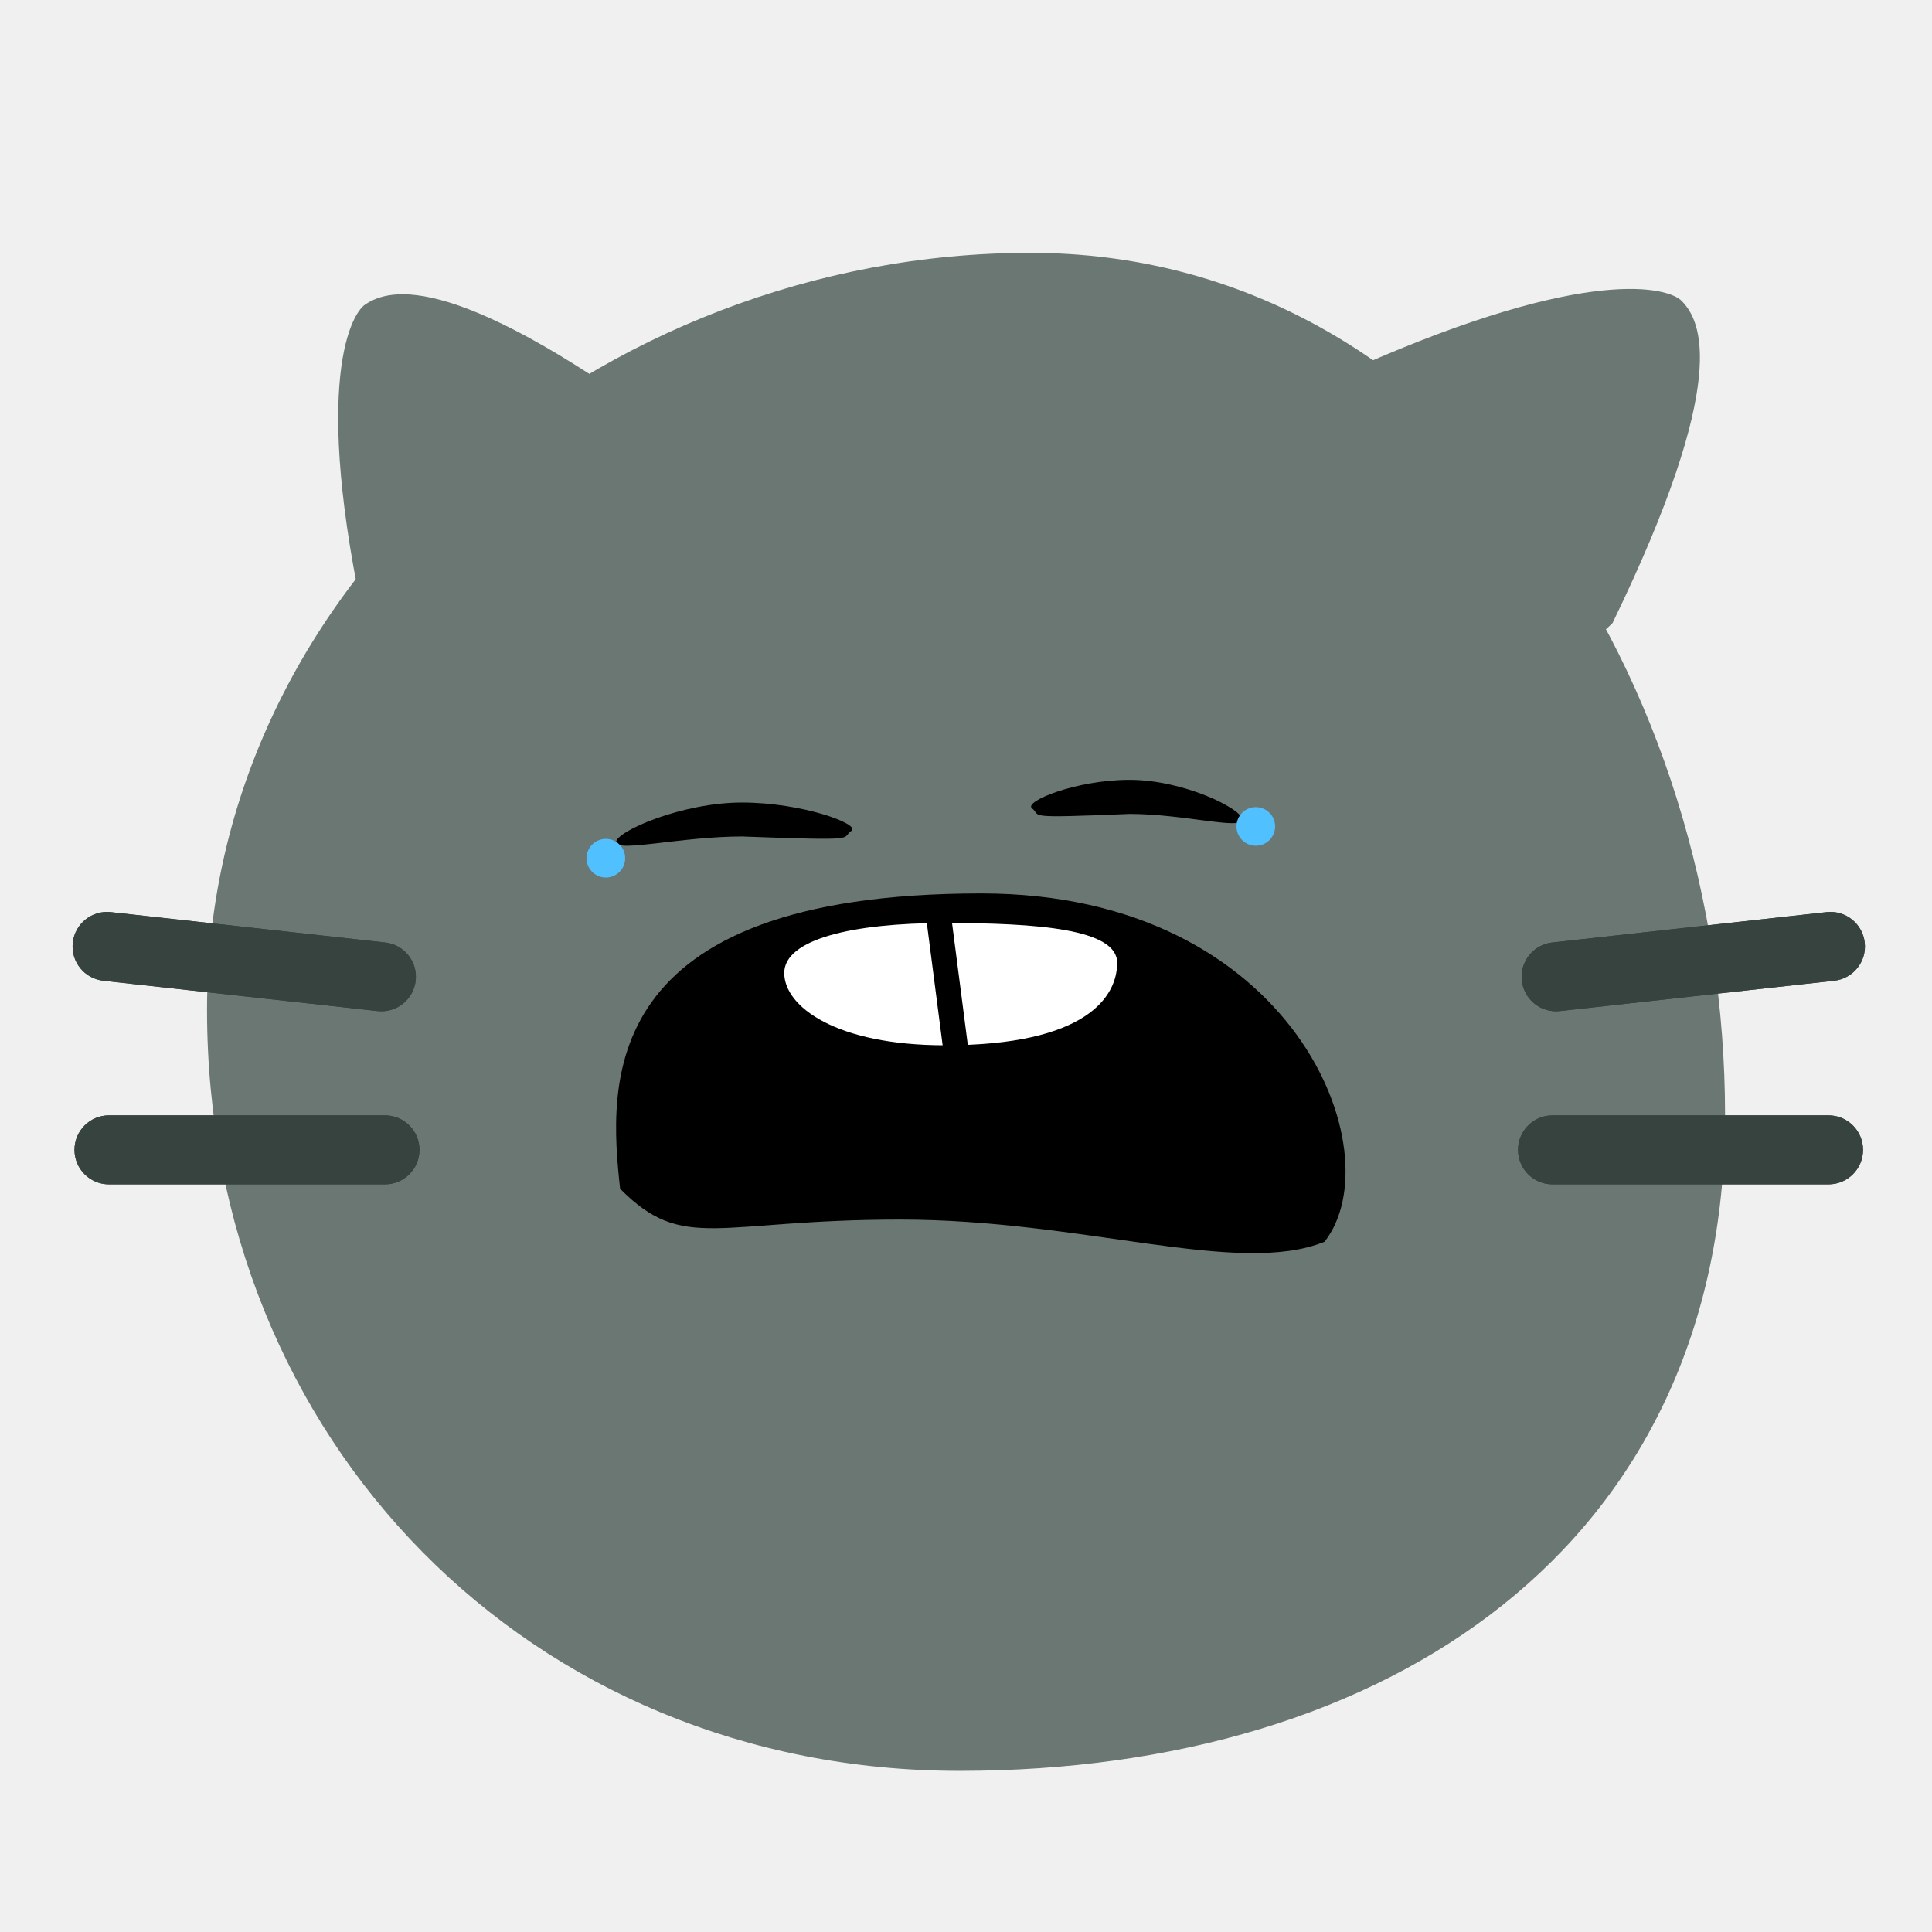
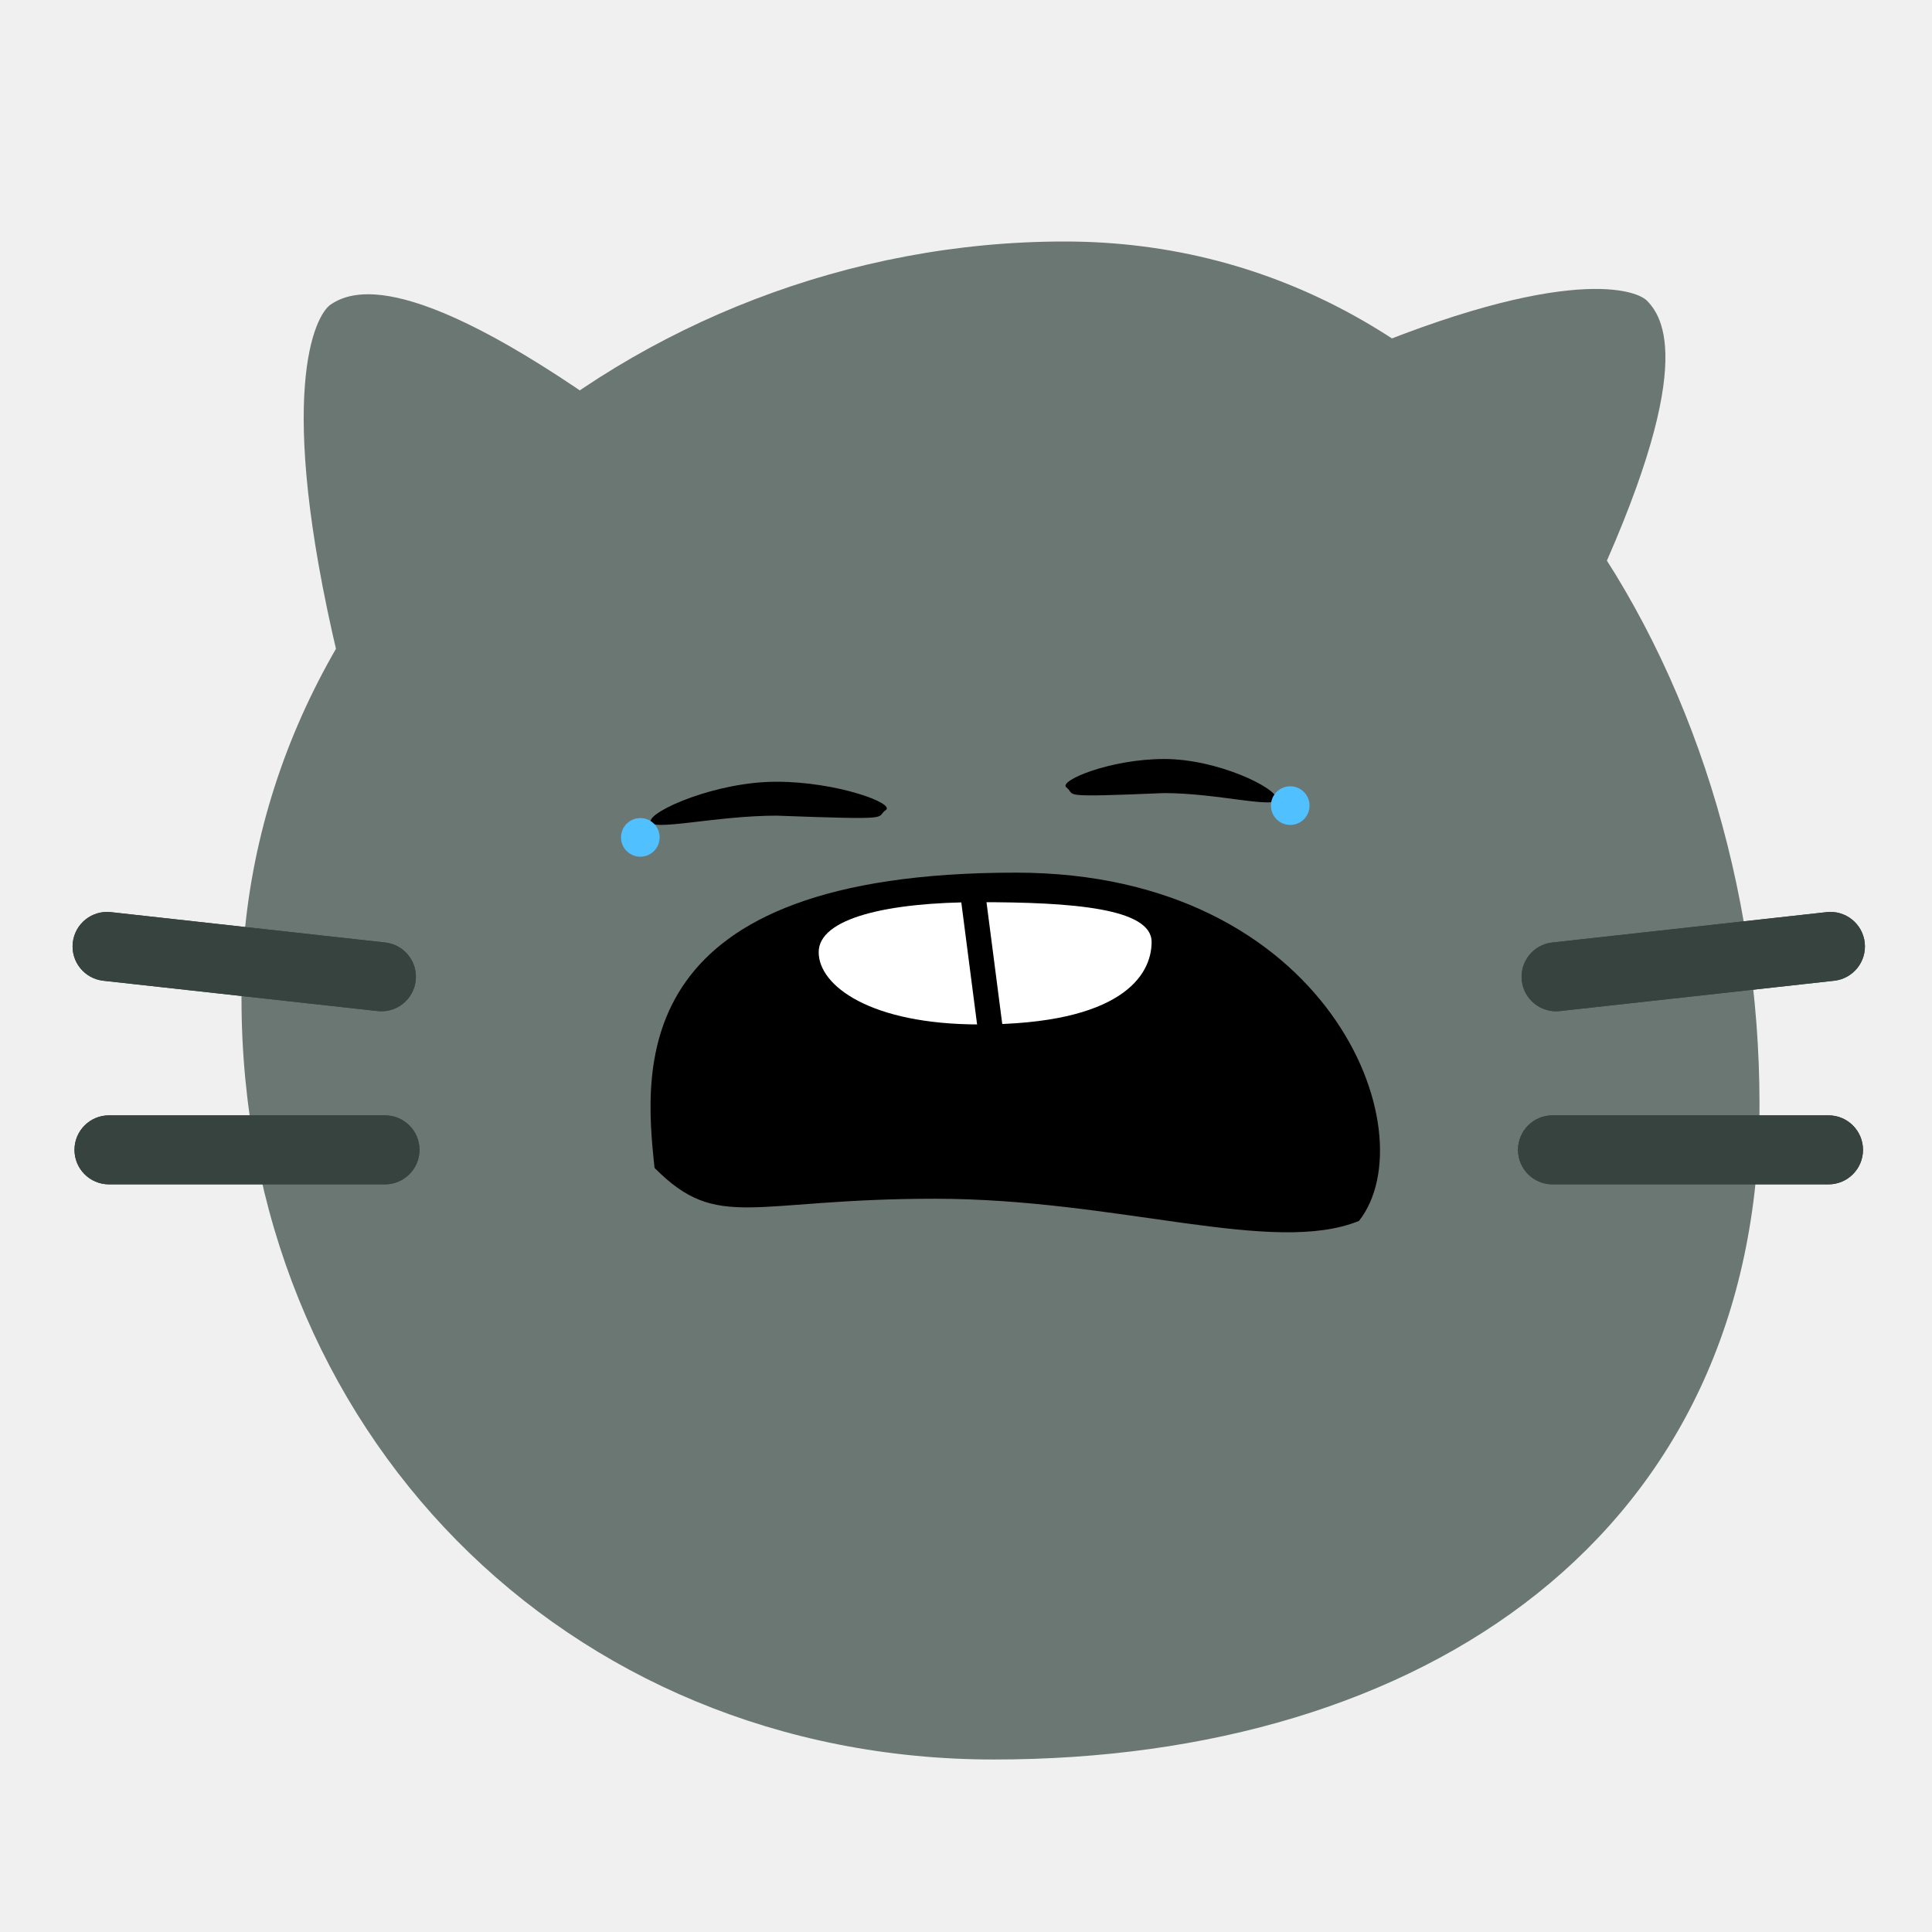
<svg xmlns="http://www.w3.org/2000/svg" width="56" height="56" viewBox="0 0 56 56" fill="none">
-   <path d="M50.002 32.326C50.002 44.82 40.242 51.329 27.813 51.329C15.383 51.329 6.001 41.766 6.001 29.272C6.001 16.779 17.428 7.329 29.858 7.329C42.288 7.329 50.002 19.832 50.002 32.326Z" fill="#6B7773" />
-   <path d="M44.001 33.329C44.001 32.777 44.448 32.329 45.001 32.329H53.001C53.553 32.329 54.001 32.777 54.001 33.329V33.329C54.001 33.881 53.553 34.329 53.001 34.329H45.001C44.448 34.329 44.001 33.881 44.001 33.329V33.329Z" fill="#37433F" />
-   <path d="M44.001 33.329C44.001 32.777 44.448 32.329 45.001 32.329H53.001C53.553 32.329 54.001 32.777 54.001 33.329C54.001 33.881 53.553 34.329 53.001 34.329H45.001C44.448 34.329 44.001 33.881 44.001 33.329Z" fill="#37433F" />
-   <path d="M44.111 28.422C44.05 27.873 44.446 27.379 44.994 27.319L52.946 26.439C53.495 26.378 53.989 26.774 54.05 27.323V27.323C54.111 27.872 53.715 28.366 53.166 28.427L45.214 29.306C44.665 29.367 44.171 28.971 44.111 28.422V28.422Z" fill="#37433F" />
-   <path d="M44.111 28.422C44.05 27.873 44.446 27.379 44.994 27.319L52.946 26.439C53.495 26.378 53.989 26.774 54.05 27.323C54.111 27.872 53.715 28.366 53.166 28.427L45.214 29.306C44.665 29.367 44.171 28.971 44.111 28.422Z" fill="#37433F" />
+   <path d="M51 31.997C51 44.491 41.241 51 28.811 51C16.381 51 7 41.437 7 28.943C7 16.45 18.427 7 30.857 7C43.287 7 51 19.504 51 31.997Z" fill="#6B7773" />
+   <path d="M44 33.329C44 32.777 44.448 32.329 45 32.329H53C53.553 32.329 54 32.777 54 33.329V33.329C54 33.881 53.553 34.329 53 34.329H45C44.448 34.329 44 33.881 44 33.329V33.329Z" fill="#37433F" />
+   <path d="M44 33.329C44 32.777 44.448 32.329 45 32.329H53C53.553 32.329 54 32.777 54 33.329C54 33.881 53.553 34.329 53 34.329H45C44.448 34.329 44 33.881 44 33.329Z" fill="#37433F" />
+   <path d="M44.11 28.422C44.05 27.873 44.445 27.379 44.994 27.319L52.946 26.439C53.495 26.378 53.989 26.774 54.05 27.323V27.323C54.11 27.872 53.715 28.366 53.166 28.427L45.214 29.306C44.665 29.367 44.171 28.971 44.11 28.422V28.422Z" fill="#37433F" />
+   <path d="M44.11 28.422C44.05 27.873 44.445 27.379 44.994 27.319L52.946 26.439C53.495 26.378 53.989 26.774 54.05 27.323C54.11 27.872 53.715 28.366 53.166 28.427L45.214 29.306C44.665 29.367 44.171 28.971 44.11 28.422Z" fill="#37433F" />
  <path d="M12.159 33.329C12.159 32.777 11.711 32.329 11.159 32.329H3.159C2.607 32.329 2.159 32.777 2.159 33.329V33.329C2.159 33.881 2.607 34.329 3.159 34.329H11.159C11.711 34.329 12.159 33.881 12.159 33.329V33.329Z" fill="#37433F" />
  <path d="M12.159 33.329C12.159 32.777 11.711 32.329 11.159 32.329H3.159C2.607 32.329 2.159 32.777 2.159 33.329C2.159 33.881 2.607 34.329 3.159 34.329H11.159C11.711 34.329 12.159 33.881 12.159 33.329Z" fill="#37433F" />
  <path d="M12.049 28.422C12.11 27.873 11.714 27.379 11.165 27.319L3.214 26.439C2.665 26.378 2.171 26.774 2.11 27.323V27.323C2.049 27.872 2.445 28.366 2.994 28.427L10.945 29.306C11.494 29.367 11.989 28.971 12.049 28.422V28.422Z" fill="#37433F" />
  <path d="M12.049 28.422C12.11 27.873 11.714 27.379 11.165 27.319L3.214 26.439C2.665 26.378 2.171 26.774 2.11 27.323C2.049 27.872 2.445 28.366 2.994 28.427L10.945 29.306C11.494 29.367 11.989 28.971 12.049 28.422Z" fill="#37433F" />
-   <path d="M36.005 23.756C36.005 24.066 34.308 23.592 32.744 23.592C29.582 23.724 30.208 23.658 29.912 23.427C29.668 23.237 31.18 22.604 32.744 22.604C34.308 22.604 36.005 23.447 36.005 23.756Z" fill="black" />
-   <path d="M17.858 24.41C17.858 24.718 19.757 24.246 21.508 24.246C25.048 24.377 24.347 24.311 24.679 24.082C24.952 23.893 23.259 23.262 21.508 23.262C19.757 23.262 17.858 24.102 17.858 24.41Z" fill="black" />
-   <path d="M38.392 35.993C40.401 33.434 37.532 25.897 28.444 25.897C17.25 25.897 17.645 31.44 17.974 34.457C19.818 36.316 20.763 35.35 26.091 35.35C31.419 35.35 35.89 37.01 38.392 35.993Z" fill="black" />
-   <path d="M32.382 27.906C32.382 28.885 31.495 30.298 27.392 30.298C24.241 30.298 22.732 29.181 22.732 28.203C22.732 27.224 24.709 26.754 27.392 26.754C30.075 26.754 32.382 26.928 32.382 27.906Z" fill="white" />
-   <rect width="0.725" height="4.358" transform="matrix(0.991738 -0.12828 0.128272 0.991739 26.8169 26.3855)" fill="black" />
-   <ellipse cx="17.561" cy="24.876" rx="0.56" ry="0.56" fill="#51C0FF" />
-   <ellipse cx="36.4" cy="23.955" rx="0.56" ry="0.56" fill="#51C0FF" />
-   <path d="M19.958 12.858C21.847 15.665 19.273 16.272 16.741 17.975C14.209 19.679 12.677 21.834 10.789 19.027C8.978 11.385 10.128 9.135 10.586 8.826C11.294 8.35 13.221 7.792 19.958 12.858Z" fill="#6B7773" />
-   <path d="M46.739 18.061C44.497 20.28 43.467 18.003 41.435 15.95C39.402 13.897 37.136 12.844 39.377 10.625C46.088 7.662 48.372 8.346 48.74 8.718C49.308 9.292 50.175 10.978 46.739 18.061Z" fill="#6B7773" />
+   <path d="M18.958 12.857C20.847 15.665 18.273 16.271 15.741 17.975C13.209 19.679 11.677 21.834 9.789 19.026C7.978 11.385 9.128 9.135 9.586 8.826C10.294 8.35 12.221 7.792 18.958 12.857Z" fill="#6B7773" />
+   <path d="M45.739 18.061C43.497 20.28 42.467 18.003 40.435 15.95C38.402 13.897 36.136 12.844 38.377 10.625C45.088 7.662 47.372 8.346 47.74 8.718C48.308 9.292 49.175 10.978 45.739 18.061Z" fill="#6B7773" />
+   <path d="M37.003 23.153C37.003 23.462 35.307 22.988 33.743 22.988C30.581 23.12 31.207 23.054 30.91 22.823C30.666 22.634 32.178 22 33.743 22C35.307 22 37.003 22.843 37.003 23.153Z" fill="black" />
+   <path d="M18.856 23.806C18.856 24.114 20.755 23.642 22.506 23.642C26.046 23.773 25.346 23.708 25.677 23.478C25.951 23.289 24.258 22.659 22.506 22.659C20.755 22.659 18.856 23.498 18.856 23.806Z" fill="black" />
+   <path d="M39.391 35.389C41.4 32.83 38.53 25.294 29.443 25.294C18.248 25.294 18.643 30.836 18.973 33.853C20.817 35.712 21.762 34.746 27.09 34.746C32.418 34.746 36.889 36.406 39.391 35.389Z" fill="black" />
+   <path d="M33.38 27.303C33.38 28.281 32.493 29.694 28.39 29.694C25.239 29.694 23.73 28.578 23.73 27.599C23.73 26.62 25.707 26.15 28.39 26.15C31.073 26.15 33.38 26.324 33.38 27.303Z" fill="white" />
+   <rect width="0.725" height="4.358" transform="matrix(0.991738 -0.12828 0.128272 0.991739 27.8154 25.7817)" fill="black" />
+   <ellipse cx="18.56" cy="24.272" rx="0.56" ry="0.56" fill="#51C0FF" />
+   <ellipse cx="37.398" cy="23.351" rx="0.56" ry="0.56" fill="#51C0FF" />
</svg>
